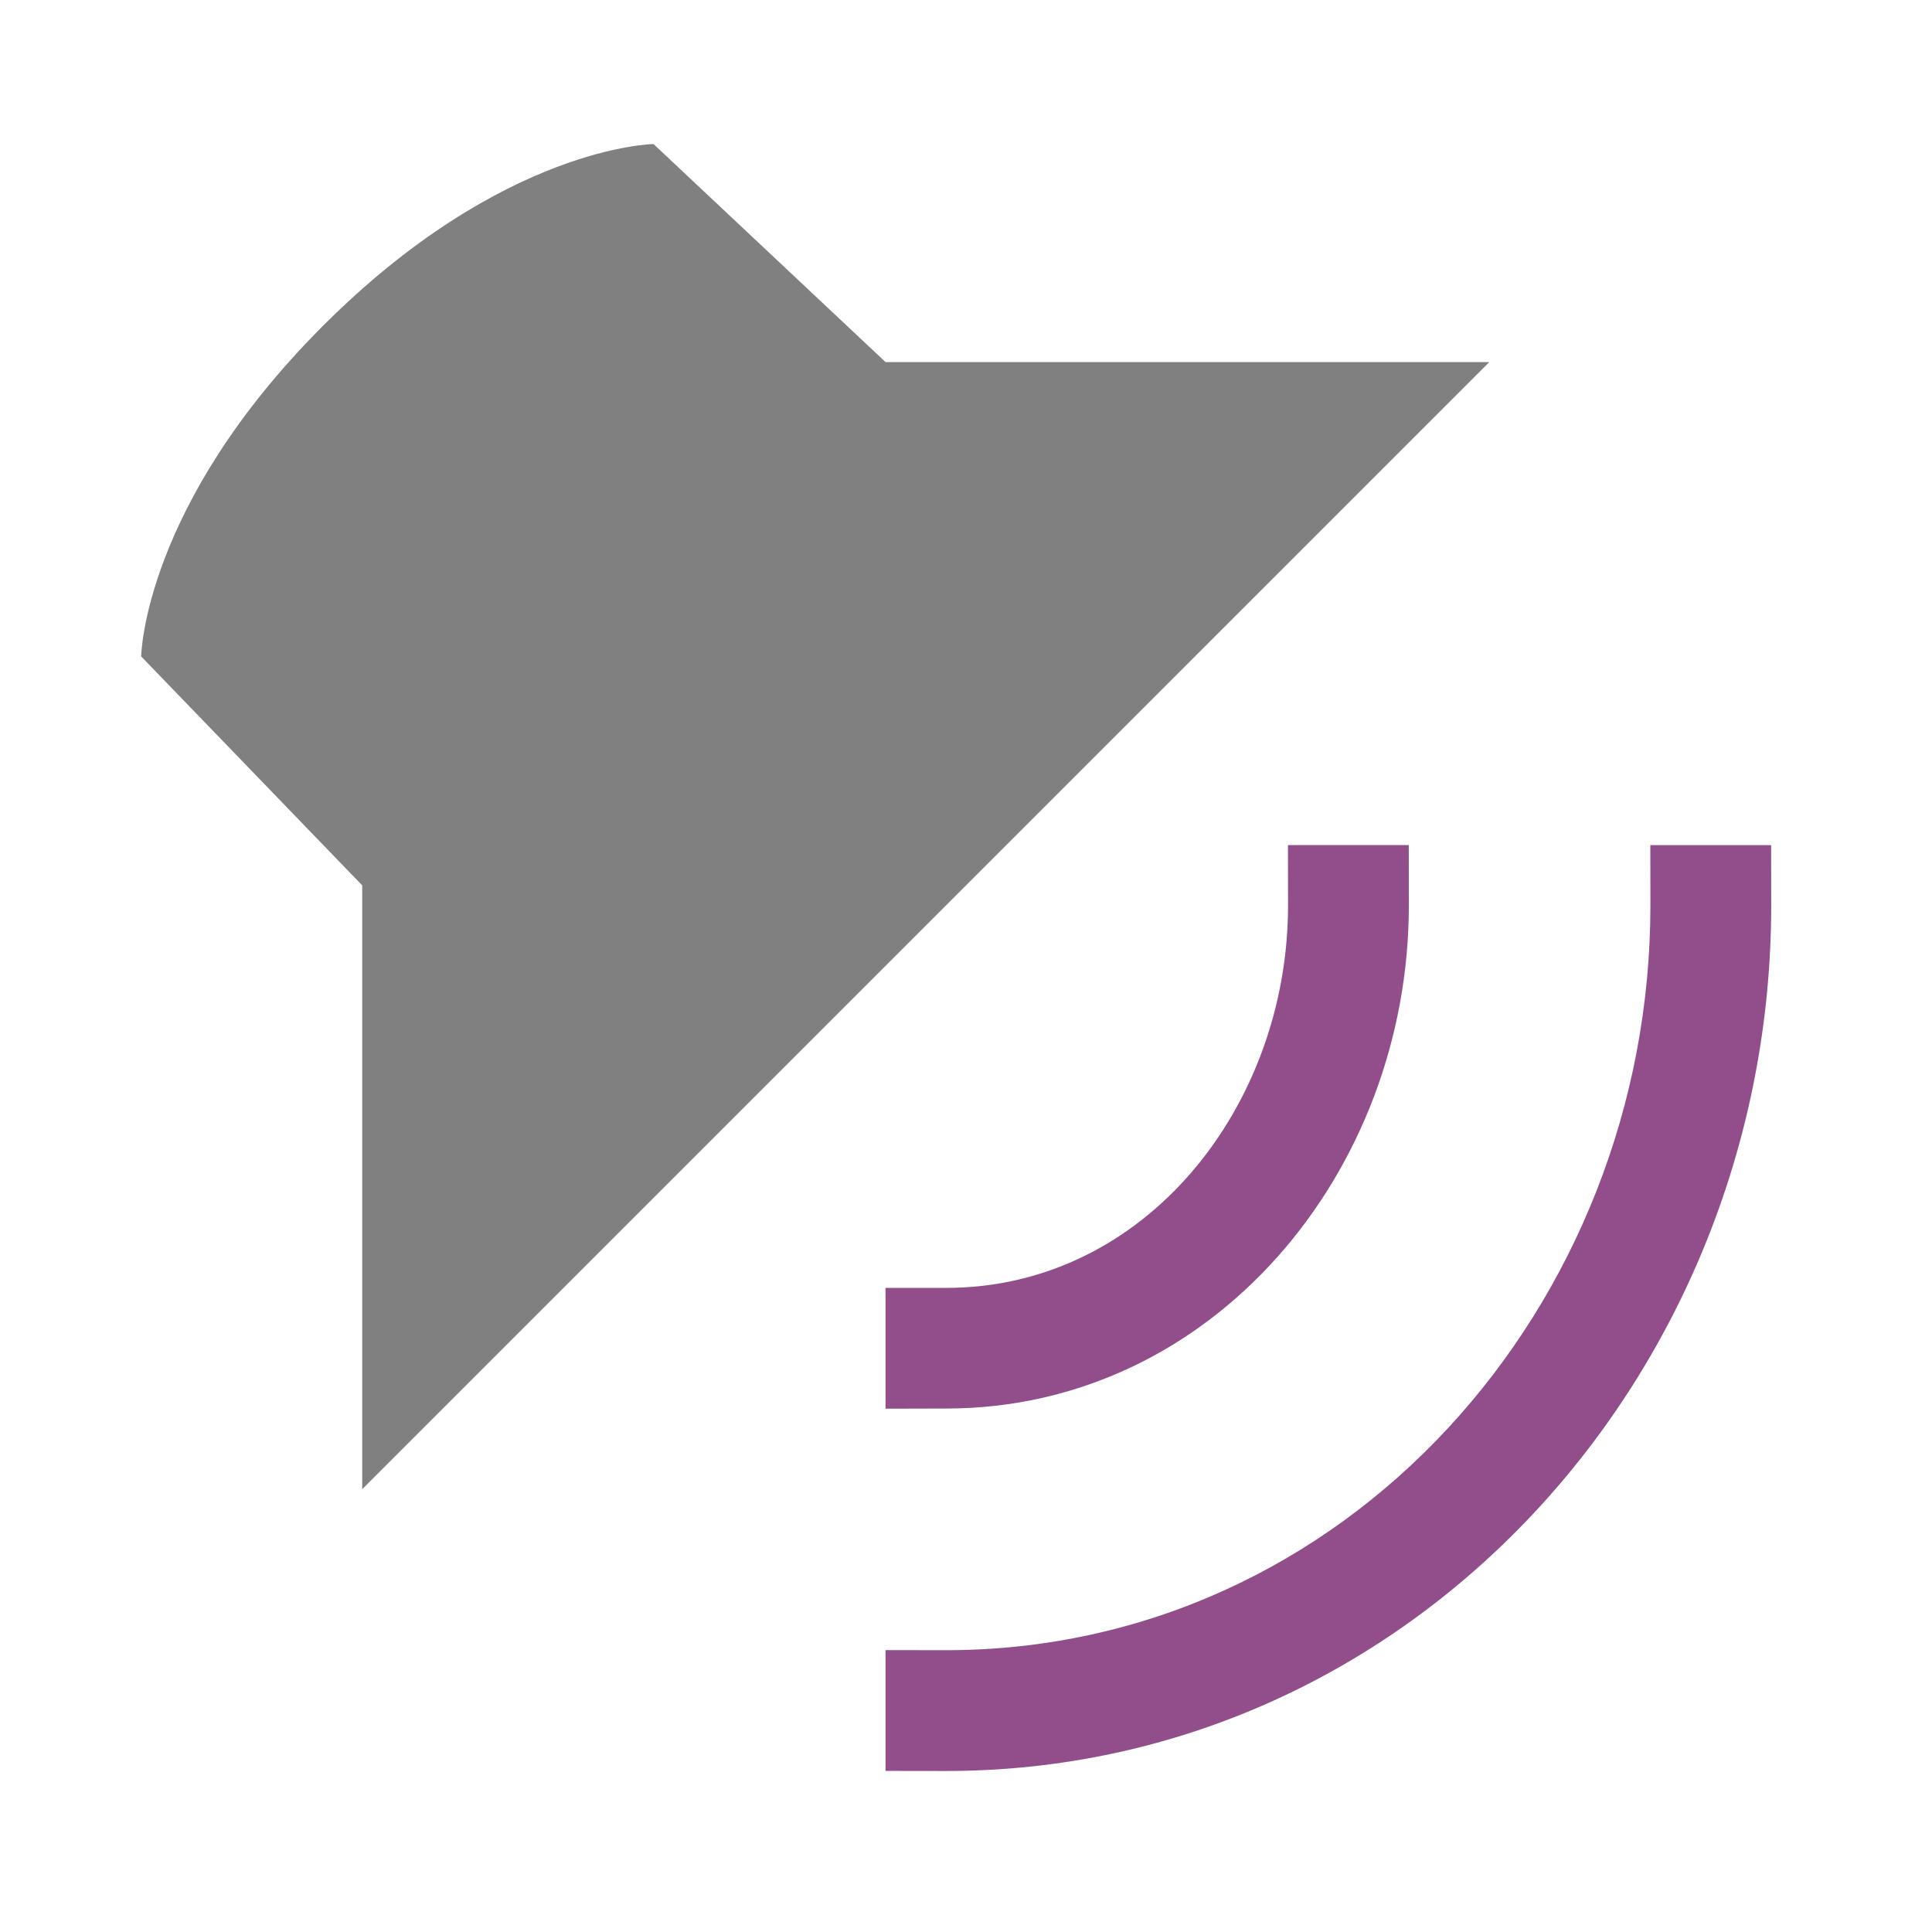
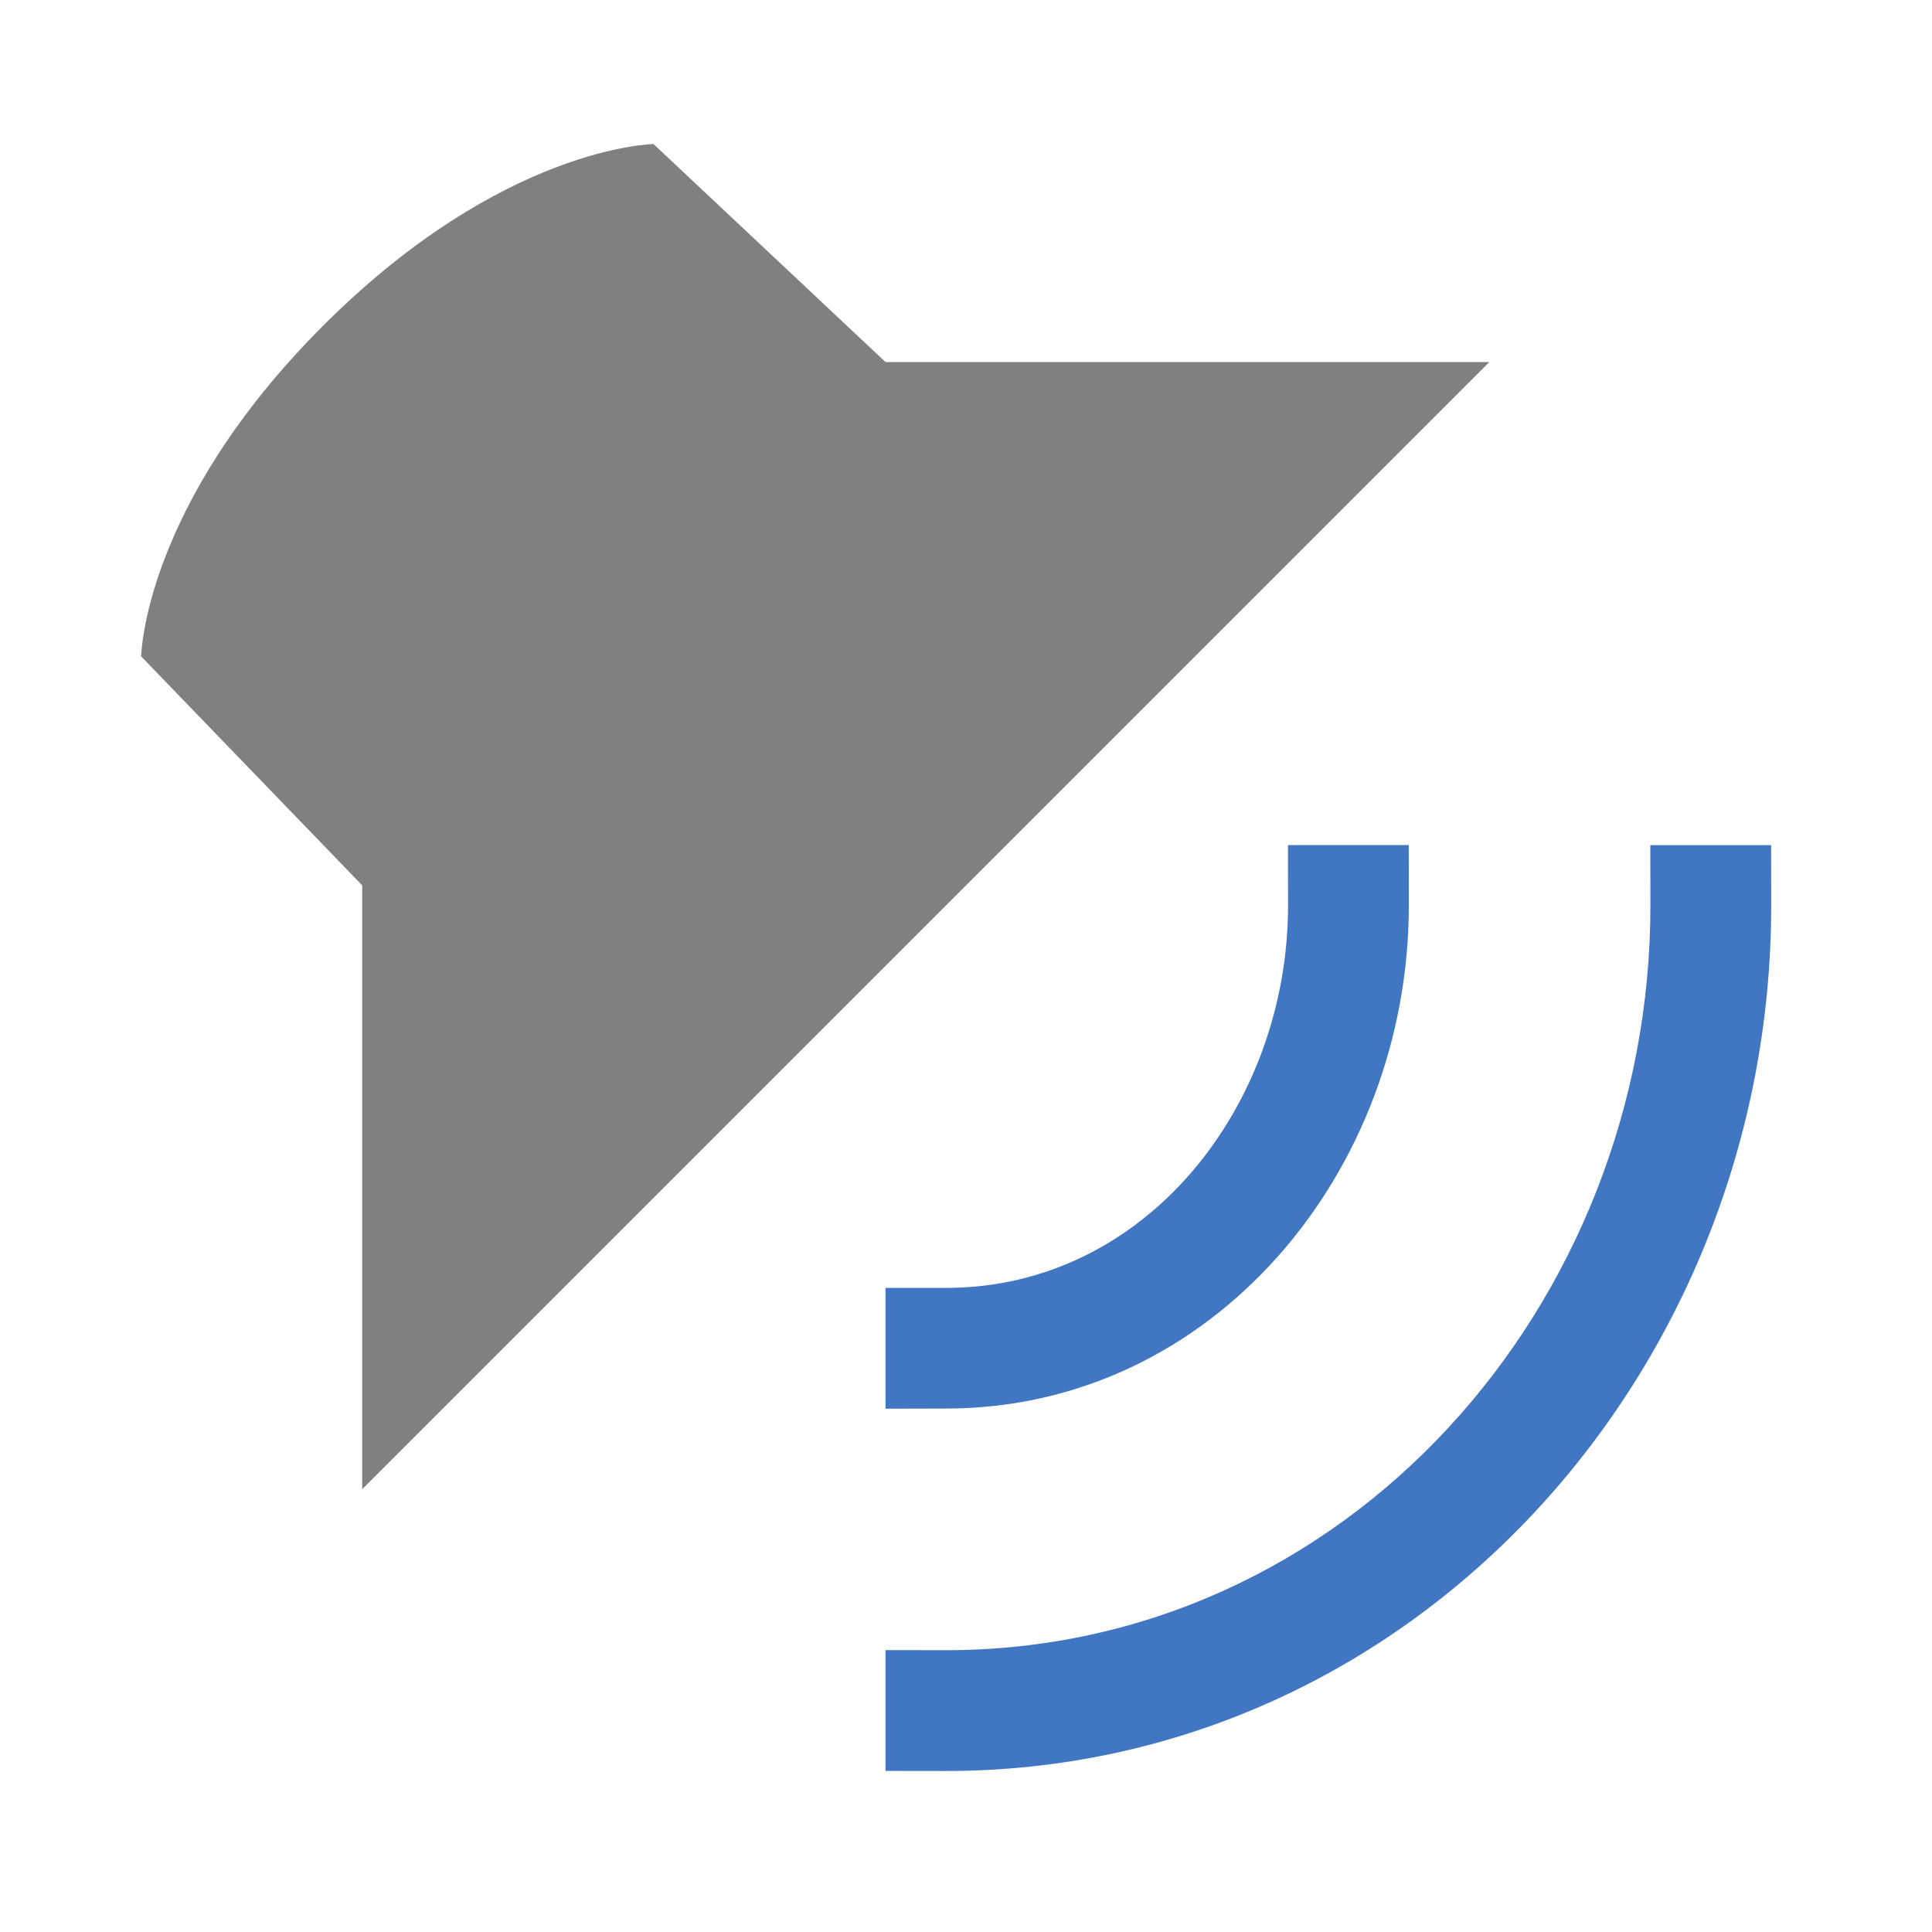
<svg xmlns="http://www.w3.org/2000/svg" width="48" height="48" viewBox="0 0 12.7 12.7" version="1.1" id="svg11382">
  <defs id="defs11376" />
  <g id="layer1" transform="translate(0,-284.3)">
    <path style="fill:#808080;stroke-width:0.265" id="path7100" d="m 2.381,294.089 v -3.969 l -1.453,-1.505 c 0,0 0.013,-0.991 1.196,-2.174 1.183,-1.183 2.172,-1.194 2.172,-1.194 l 1.525,1.433 h 3.969 z" />
-     <path id="path7102" overflow="visible" font-weight="400" style="color:#000000;font-weight:400;line-height:normal;font-family:sans-serif;font-variant-ligatures:normal;font-variant-position:normal;font-variant-caps:normal;font-variant-numeric:normal;font-variant-alternates:normal;font-feature-settings:normal;text-indent:0;text-align:start;text-decoration:none;text-decoration-line:none;text-decoration-style:solid;text-decoration-color:#000000;text-transform:none;text-orientation:mixed;white-space:normal;shape-padding:0;overflow:visible;isolation:auto;mix-blend-mode:normal;fill:#924d8b;stroke-width:0.265;fill-opacity:1" d="m 5.821,293.56 2e-7,-0.794 h 0.397 c 1.315,2.4e-4 2.249,-1.199 2.249,-2.514 l -5.61e-4,-0.397 h 0.794 l 5.612e-4,0.397 c -2.648e-4,1.753 -1.29,3.307 -3.043,3.307 z" />
-     <path id="path7104" overflow="visible" font-weight="400" style="color:#000000;font-weight:400;line-height:normal;font-family:sans-serif;font-variant-ligatures:normal;font-variant-position:normal;font-variant-caps:normal;font-variant-numeric:normal;font-variant-alternates:normal;font-feature-settings:normal;text-indent:0;text-align:start;text-decoration:none;text-decoration-line:none;text-decoration-style:solid;text-decoration-color:#000000;text-transform:none;text-orientation:mixed;white-space:normal;shape-padding:0;overflow:visible;isolation:auto;mix-blend-mode:normal;fill:#924d8b;stroke-width:0.265;fill-opacity:1" d="m 5.821,295.941 v -0.794 l 0.397,5.6e-4 c 2.63,3.5e-4 4.631,-2.265 4.631,-4.895 l -5.61e-4,-0.397 h 0.794 l 5.61e-4,0.397 c -1.54e-4,3.068 -2.356,5.689 -5.424,5.689 z" />
+     <path id="path7102" overflow="visible" font-weight="400" style="color:#000000;font-weight:400;line-height:normal;font-family:sans-serif;font-variant-ligatures:normal;font-variant-position:normal;font-variant-caps:normal;font-variant-numeric:normal;font-variant-alternates:normal;font-feature-settings:normal;text-indent:0;text-align:start;text-decoration:none;text-decoration-line:none;text-decoration-style:solid;text-decoration-color:#000000;text-transform:none;text-orientation:mixed;white-space:normal;shape-padding:0;overflow:visible;isolation:auto;mix-blend-mode:normal;fill:#4076C2;stroke-width:0.265;fill-opacity:1" d="m 5.821,293.56 2e-7,-0.794 h 0.397 c 1.315,2.4e-4 2.249,-1.199 2.249,-2.514 l -5.61e-4,-0.397 h 0.794 l 5.612e-4,0.397 c -2.648e-4,1.753 -1.29,3.307 -3.043,3.307 z" />
+     <path id="path7104" overflow="visible" font-weight="400" style="color:#000000;font-weight:400;line-height:normal;font-family:sans-serif;font-variant-ligatures:normal;font-variant-position:normal;font-variant-caps:normal;font-variant-numeric:normal;font-variant-alternates:normal;font-feature-settings:normal;text-indent:0;text-align:start;text-decoration:none;text-decoration-line:none;text-decoration-style:solid;text-decoration-color:#000000;text-transform:none;text-orientation:mixed;white-space:normal;shape-padding:0;overflow:visible;isolation:auto;mix-blend-mode:normal;fill:#4076C2;stroke-width:0.265;fill-opacity:1" d="m 5.821,295.941 v -0.794 l 0.397,5.6e-4 c 2.63,3.5e-4 4.631,-2.265 4.631,-4.895 l -5.61e-4,-0.397 h 0.794 l 5.61e-4,0.397 c -1.54e-4,3.068 -2.356,5.689 -5.424,5.689 z" />
  </g>
</svg>
